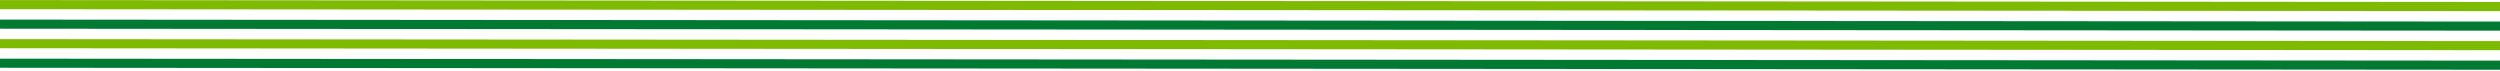
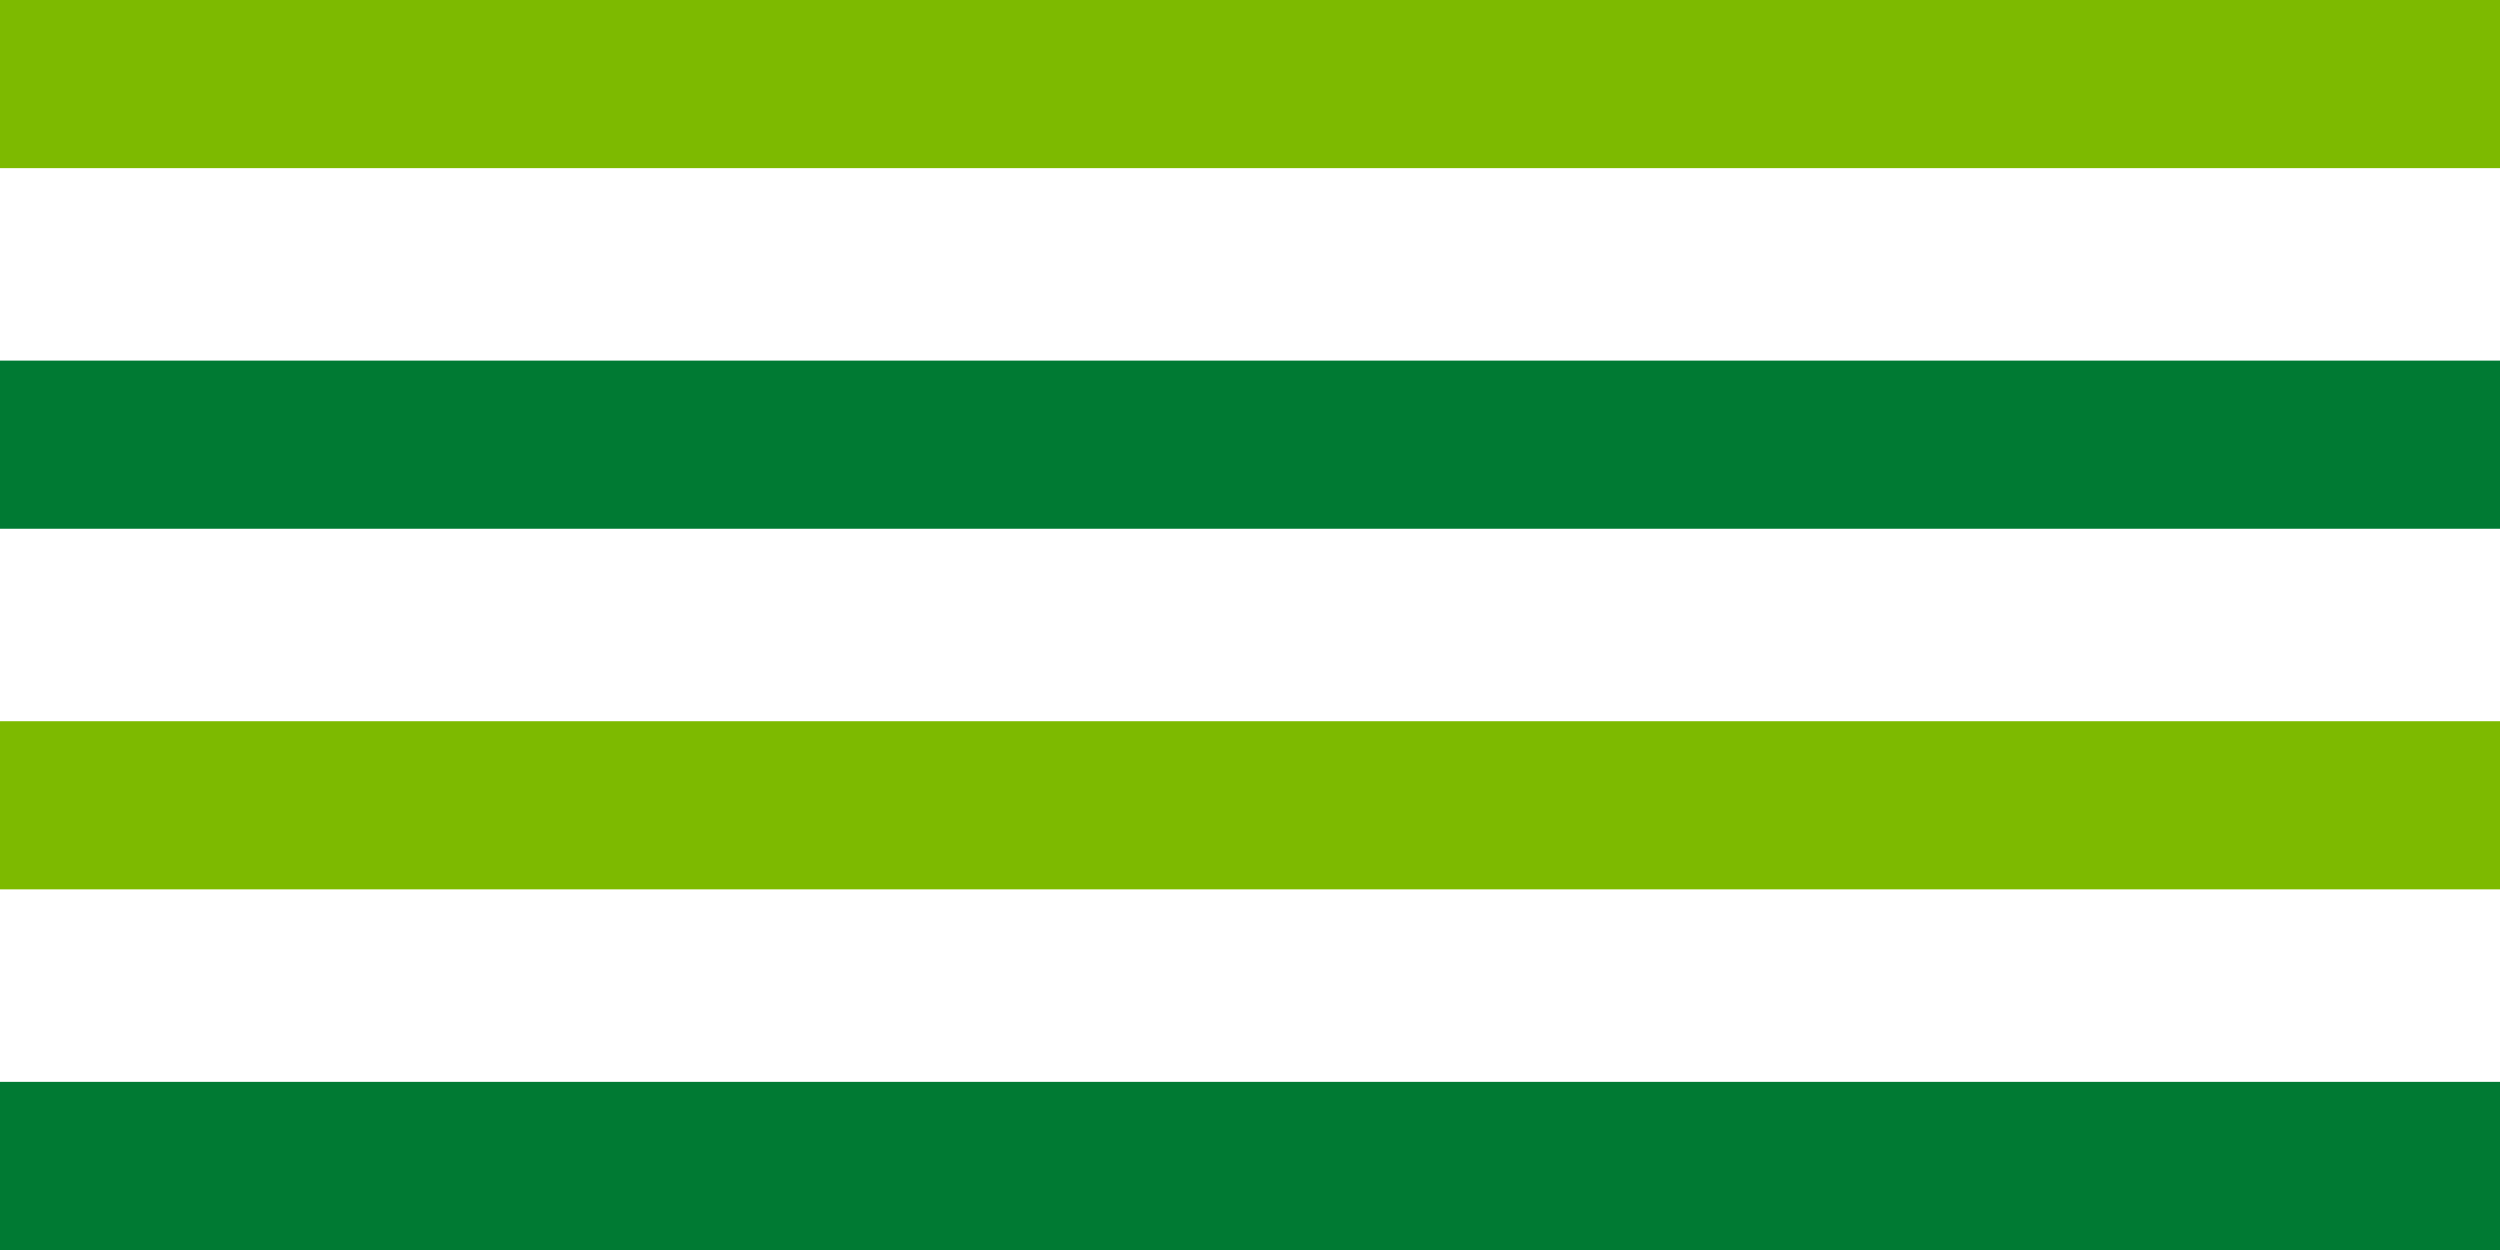
- <svg xmlns="http://www.w3.org/2000/svg" width="1920" height="54" viewBox="0 0 1920 54" fill="none">
-   <rect width="2064.11" height="7.001" transform="matrix(1 0.000790677 -0.01328 0.999912 -50.7339 0)" fill="#7DBA00" />
-   <rect width="2064.11" height="7.001" transform="matrix(1 0.000790677 -0.01328 0.999912 -50.7339 30)" fill="#7DBA00" />
-   <rect width="2064.79" height="7.001" transform="matrix(1 0.000790677 -0.01328 0.999912 -50.907 15)" fill="#007A33" />
-   <rect width="2064.79" height="7.001" transform="matrix(1 0.000790677 -0.01328 0.999912 -50.907 45)" fill="#007A33" />
+ <svg xmlns="http://www.w3.org/2000/svg" width="128" height="64" viewBox="0 0 128 64" fill="none" version="1.1" id="svg4">
+   <defs id="defs4" />
+   <g id="g8" transform="matrix(1.437363,0,0,1.641026,-284.8852,1.8575944e-6)">
+     <rect style="fill:#7dba00;fill-opacity:1;stroke-width:1.515" id="rect5" width="89.052" height="5.246" x="198.2" y="-1.1319715e-06" />
+     <rect style="fill:#007a33;fill-opacity:1;stroke-width:1.515" id="rect6" width="89.052" height="5.246" x="198.2" y="11.251" />
+     <rect style="fill:#7dba00;fill-opacity:1;stroke-width:1.515" id="rect7" width="89.052" height="5.246" x="198.2" y="22.502" />
+     <rect style="fill:#007a33;fill-opacity:1;stroke-width:1.515" id="rect8" width="89.052" height="5.246" x="198.2" y="33.754" />
+   </g>
</svg>
